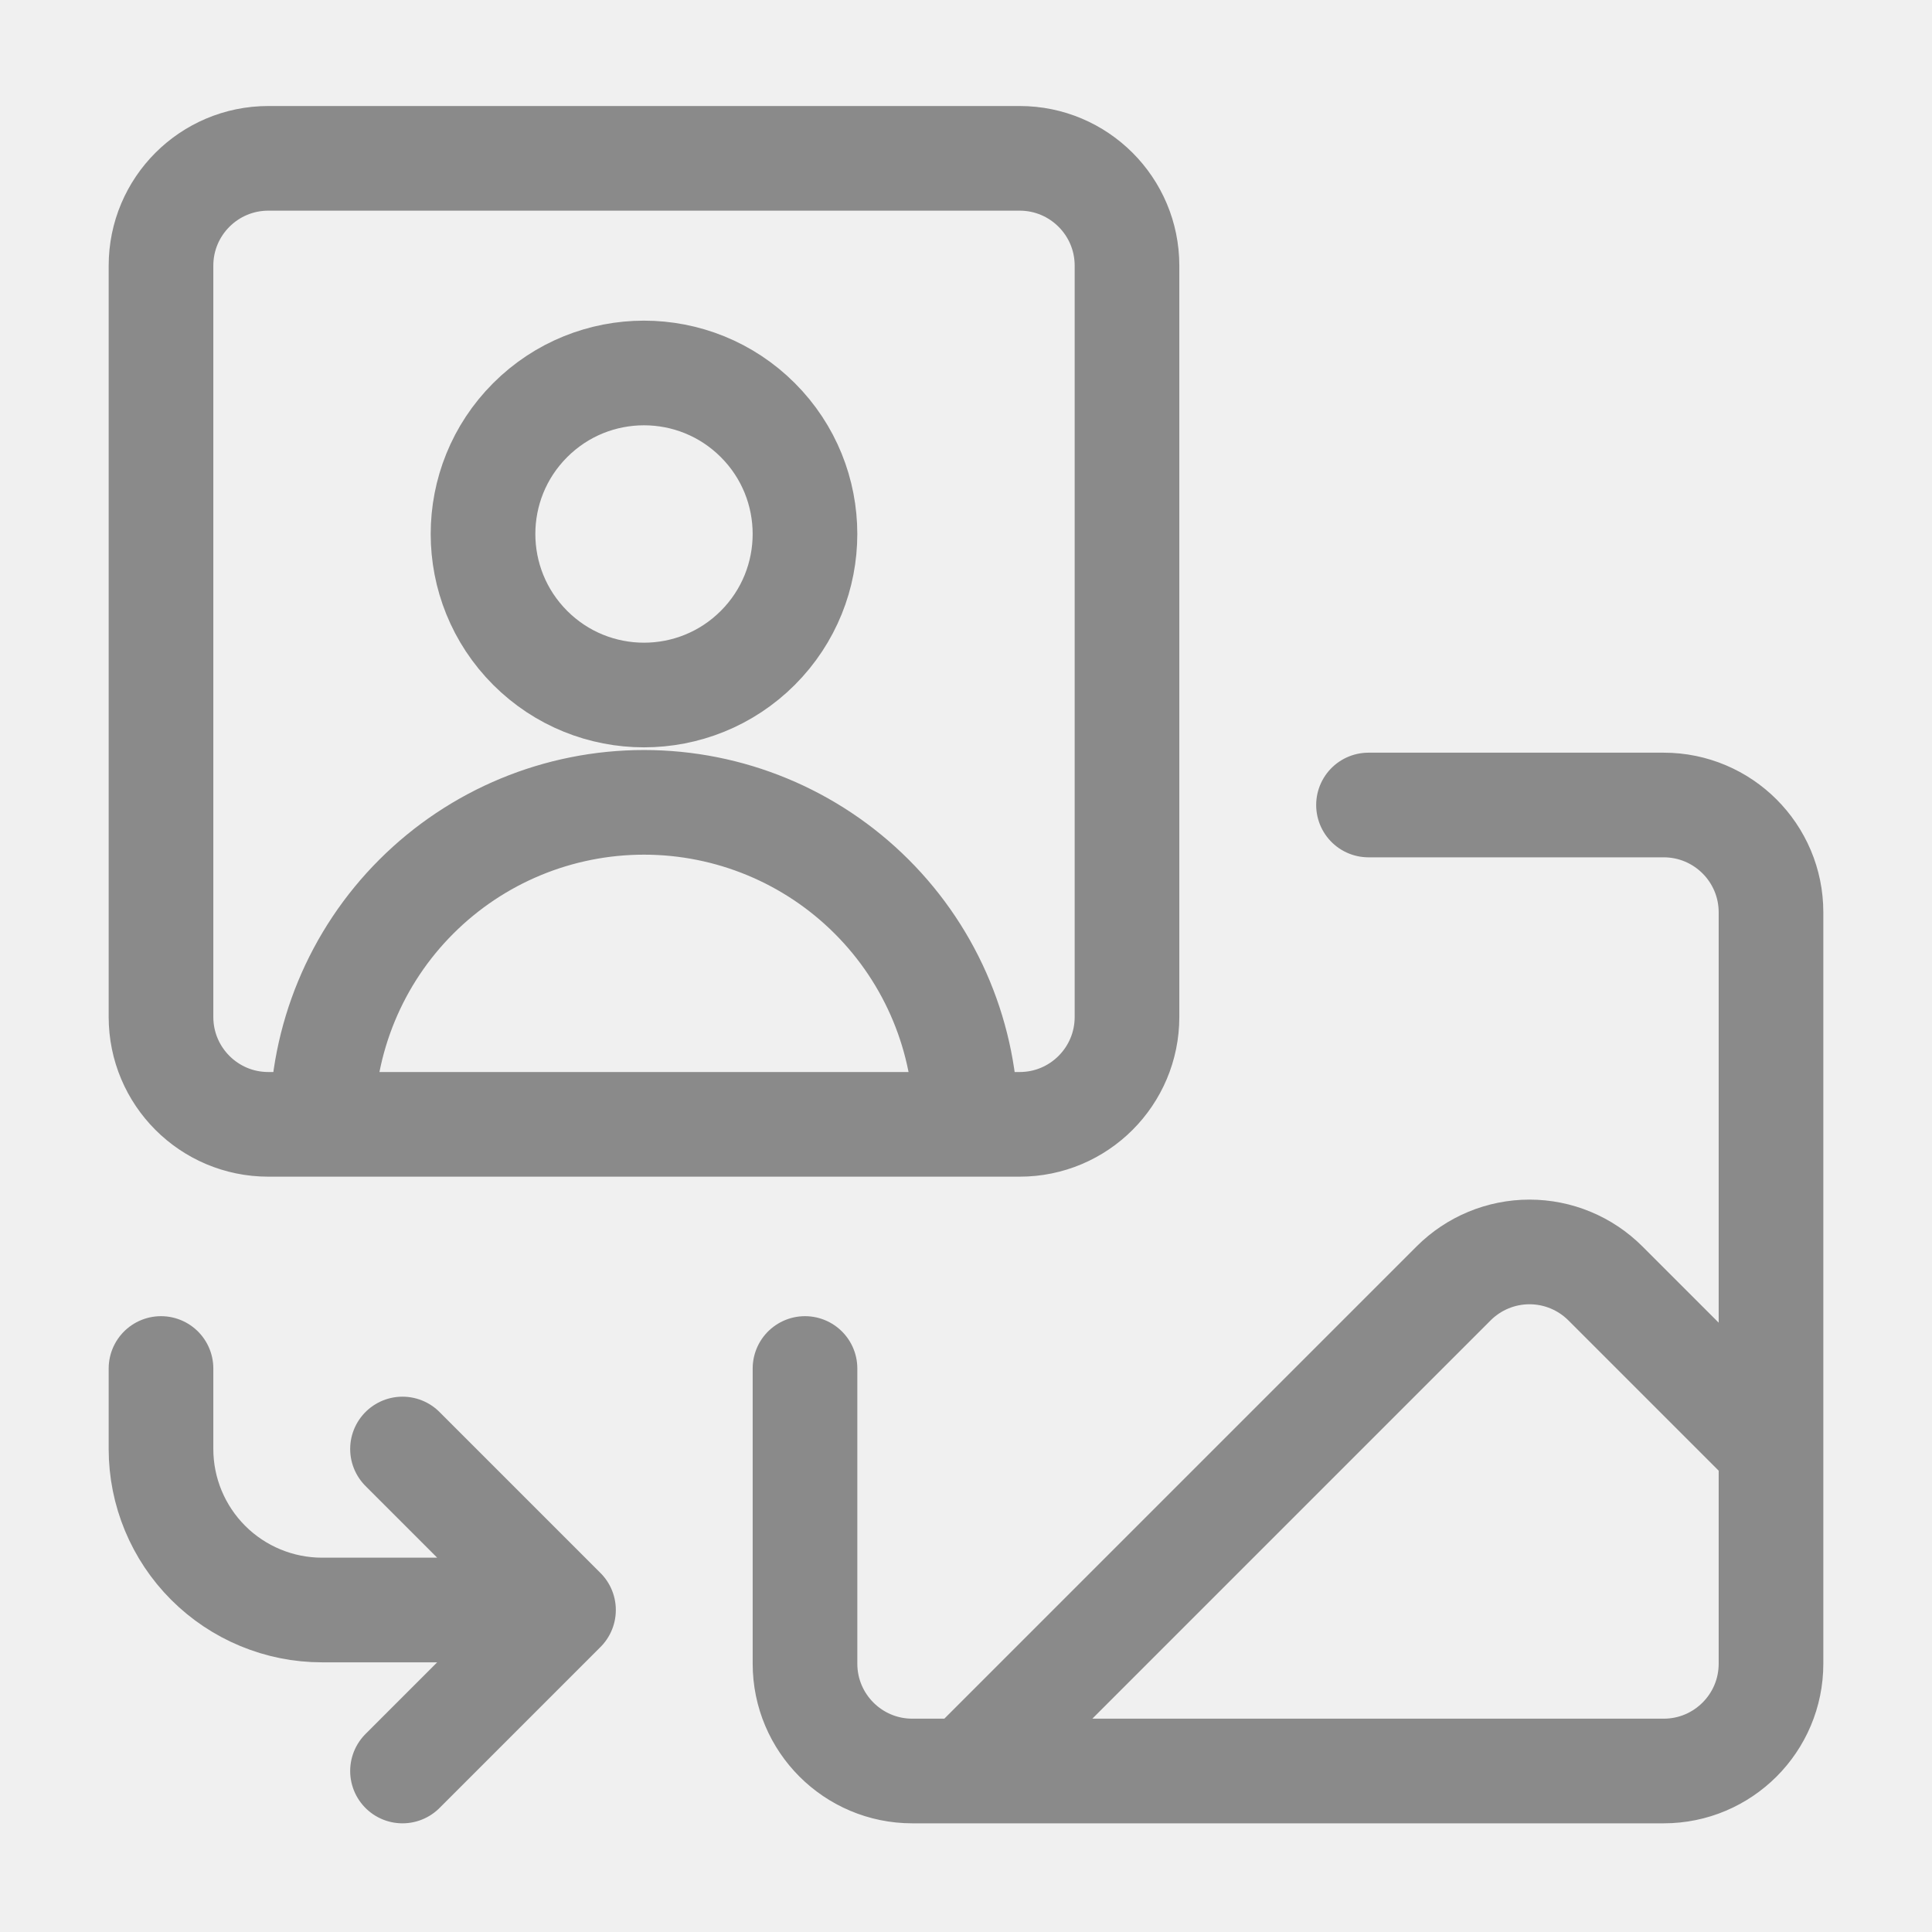
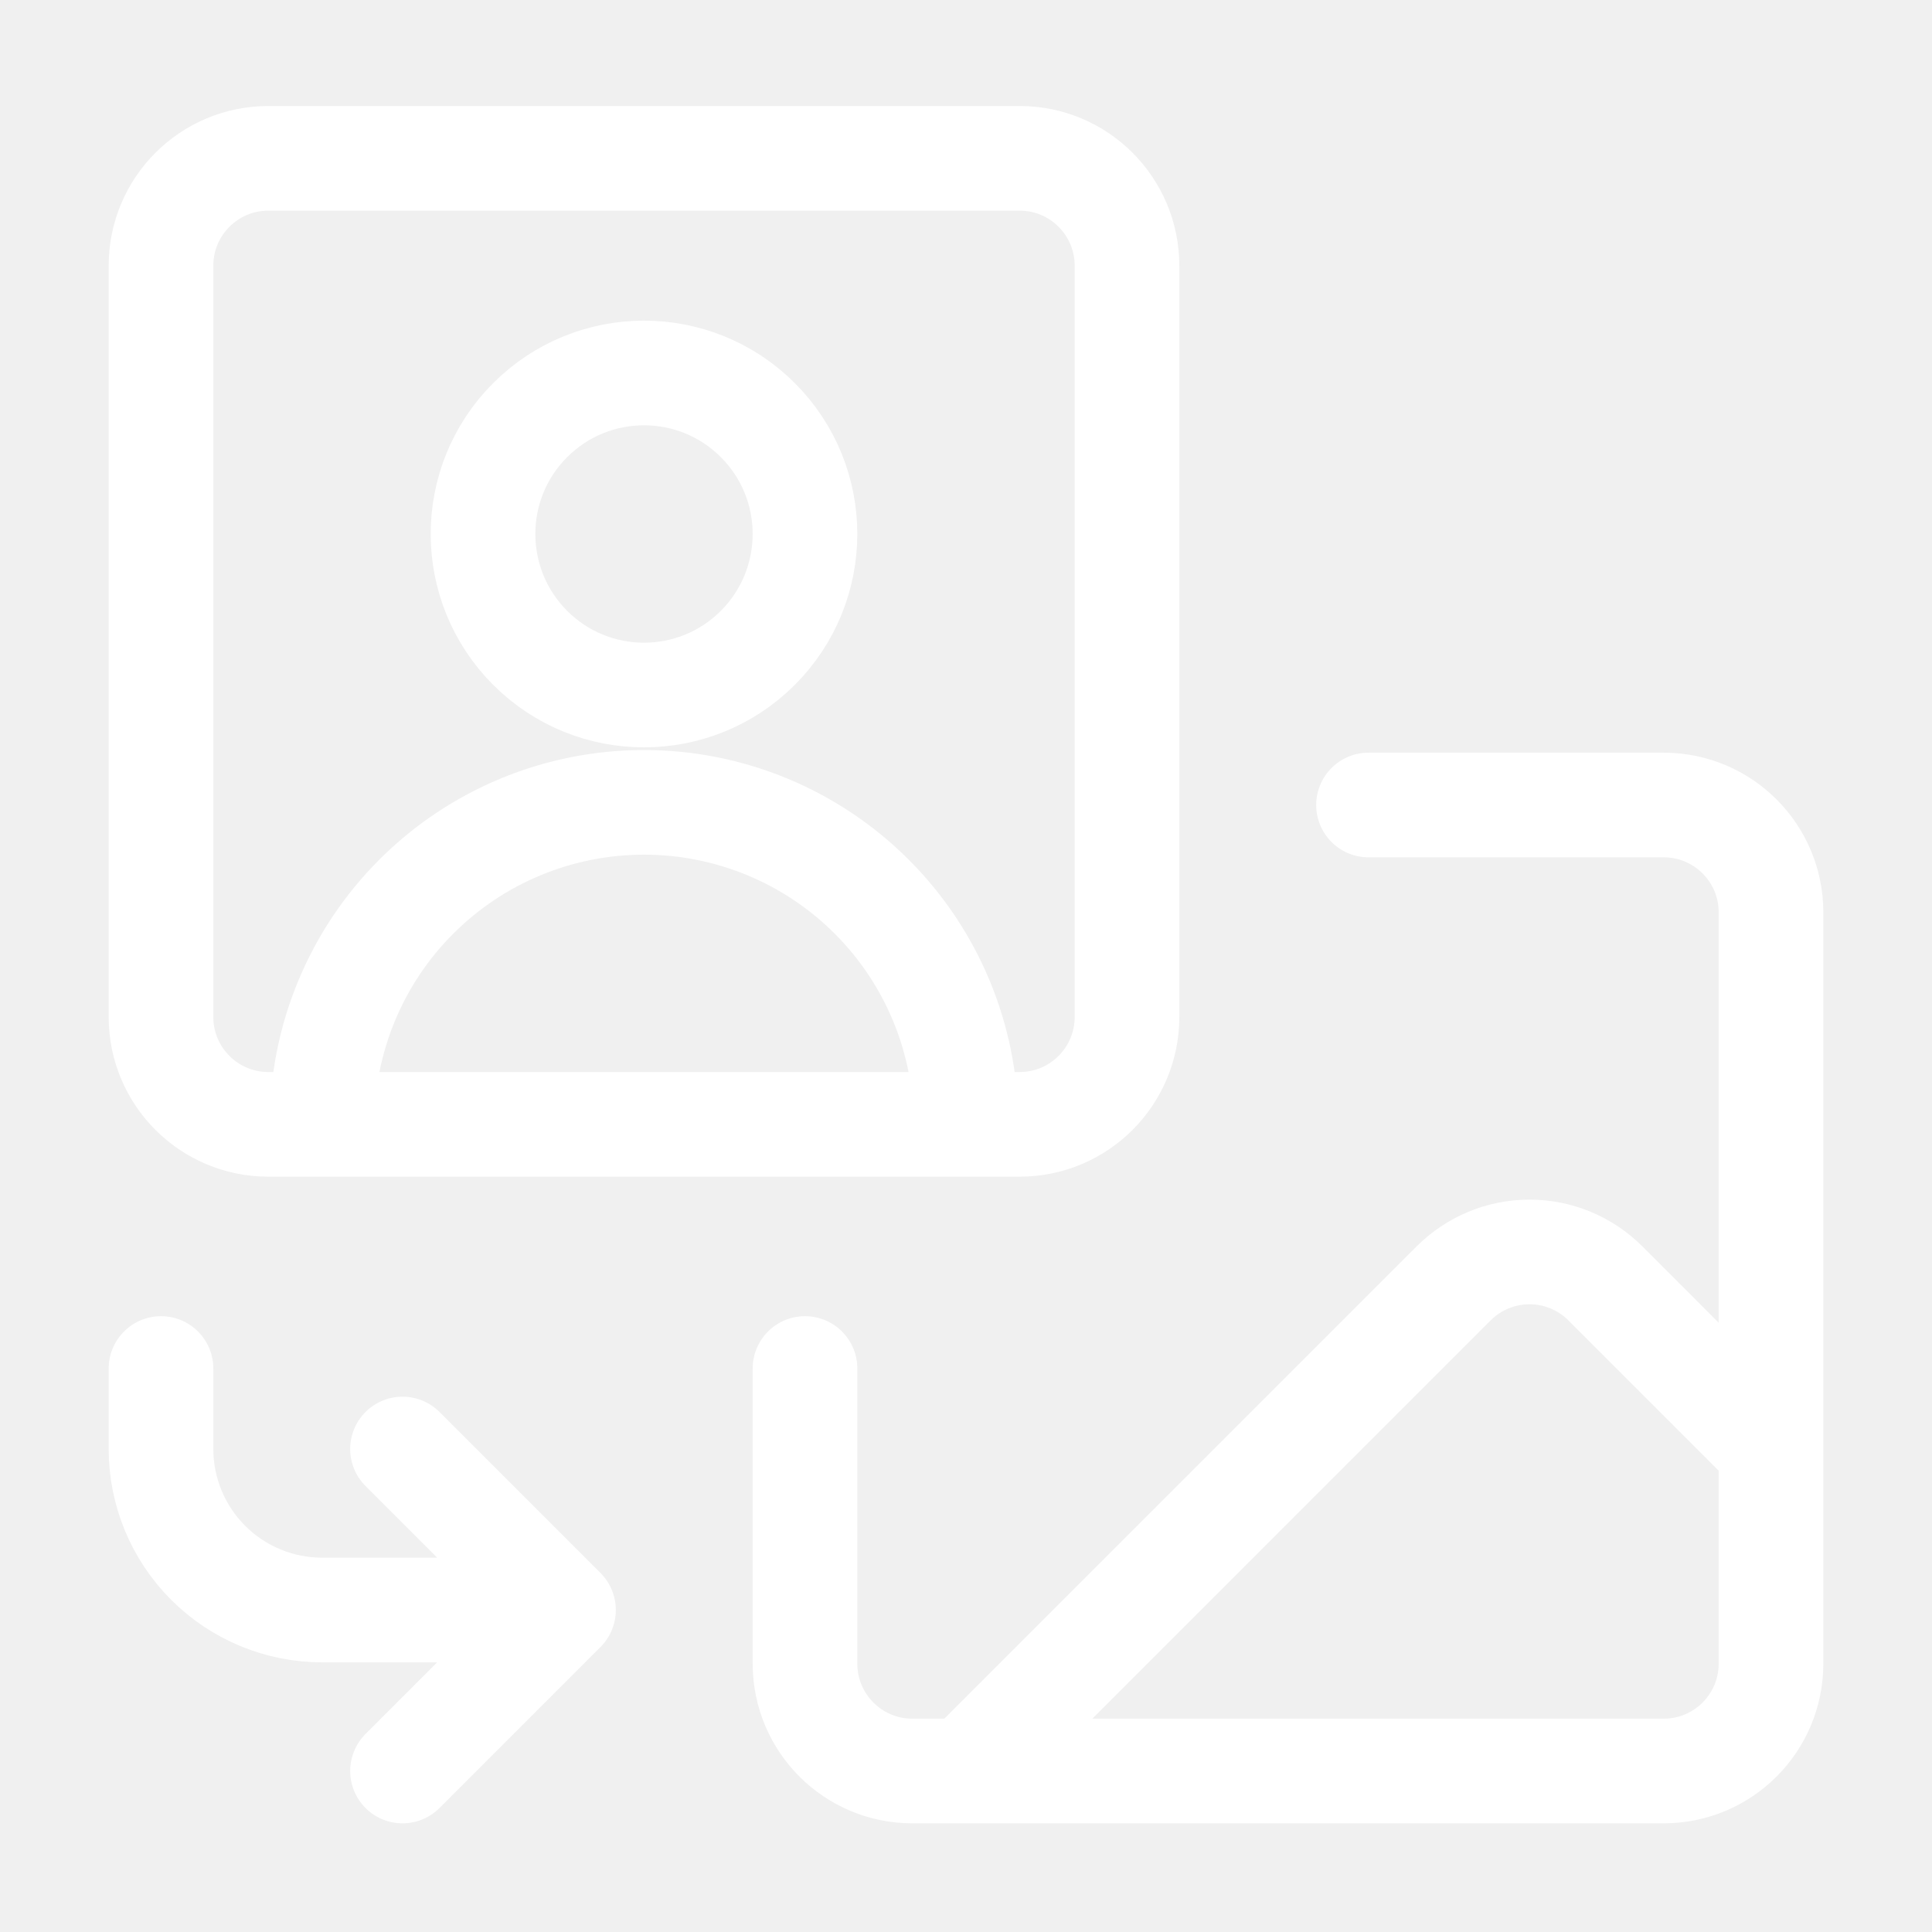
<svg xmlns="http://www.w3.org/2000/svg" width="24" height="24" viewBox="0 0 24 24" fill="none">
-   <path d="M22 18L19.943 15.943C19.693 15.693 19.354 15.552 19 15.552C18.646 15.552 18.307 15.693 18.057 15.943L12 22M10 17V20.667C10 21.403 10.597 22 11.333 22H20.667C21.403 22 22 21.403 22 20.667V11.333C22 10.597 21.403 10 20.667 10H17M12 13.967C12 12.906 11.579 11.888 10.828 11.138C10.078 10.388 9.061 9.967 8 9.967C6.939 9.967 5.922 10.388 5.172 11.138C4.421 11.888 4 12.906 4 13.967M5 22L7 20M7 20H4C3.47 20 2.961 19.789 2.586 19.414C2.211 19.039 2 18.53 2 18V17M7 20L5 18M9.414 8.048C10.195 7.266 10.195 6 9.414 5.219C8.633 4.438 7.367 4.438 6.586 5.219C5.805 6 5.805 7.266 6.586 8.048C7.367 8.829 8.633 8.829 9.414 8.048ZM3.333 1.967H12.667C13.403 1.967 14 2.564 14 3.3V12.633C14 13.37 13.403 13.967 12.667 13.967H3.333C2.597 13.967 2 13.37 2 12.633V3.3C2 2.564 2.597 1.967 3.333 1.967Z" stroke="#8A8A8A" stroke-width="1.3" stroke-linecap="round" stroke-linejoin="round" />
+   <path d="M22 18L19.943 15.943C19.693 15.693 19.354 15.552 19 15.552C18.646 15.552 18.307 15.693 18.057 15.943L12 22M10 17V20.667C10 21.403 10.597 22 11.333 22H20.667C21.403 22 22 21.403 22 20.667V11.333C22 10.597 21.403 10 20.667 10H17M12 13.967C12 12.906 11.579 11.888 10.828 11.138C10.078 10.388 9.061 9.967 8 9.967C6.939 9.967 5.922 10.388 5.172 11.138C4.421 11.888 4 12.906 4 13.967M5 18L7 20L5 22M7 20H4C3.47 20 2.961 19.789 2.586 19.414C2.211 19.039 2 18.53 2 18V17M9.414 8.048C10.195 7.266 10.195 6 9.414 5.219C8.633 4.438 7.367 4.438 6.586 5.219C5.805 6 5.805 7.266 6.586 8.048C7.367 8.829 8.633 8.829 9.414 8.048ZM3.333 1.967H12.667C13.403 1.967 14 2.564 14 3.3V12.633C14 13.37 13.403 13.967 12.667 13.967H3.333C2.597 13.967 2 13.37 2 12.633V3.3C2 2.564 2.597 1.967 3.333 1.967Z" stroke="white" stroke-width="1.3" stroke-linecap="round" stroke-linejoin="round" />
</svg>
